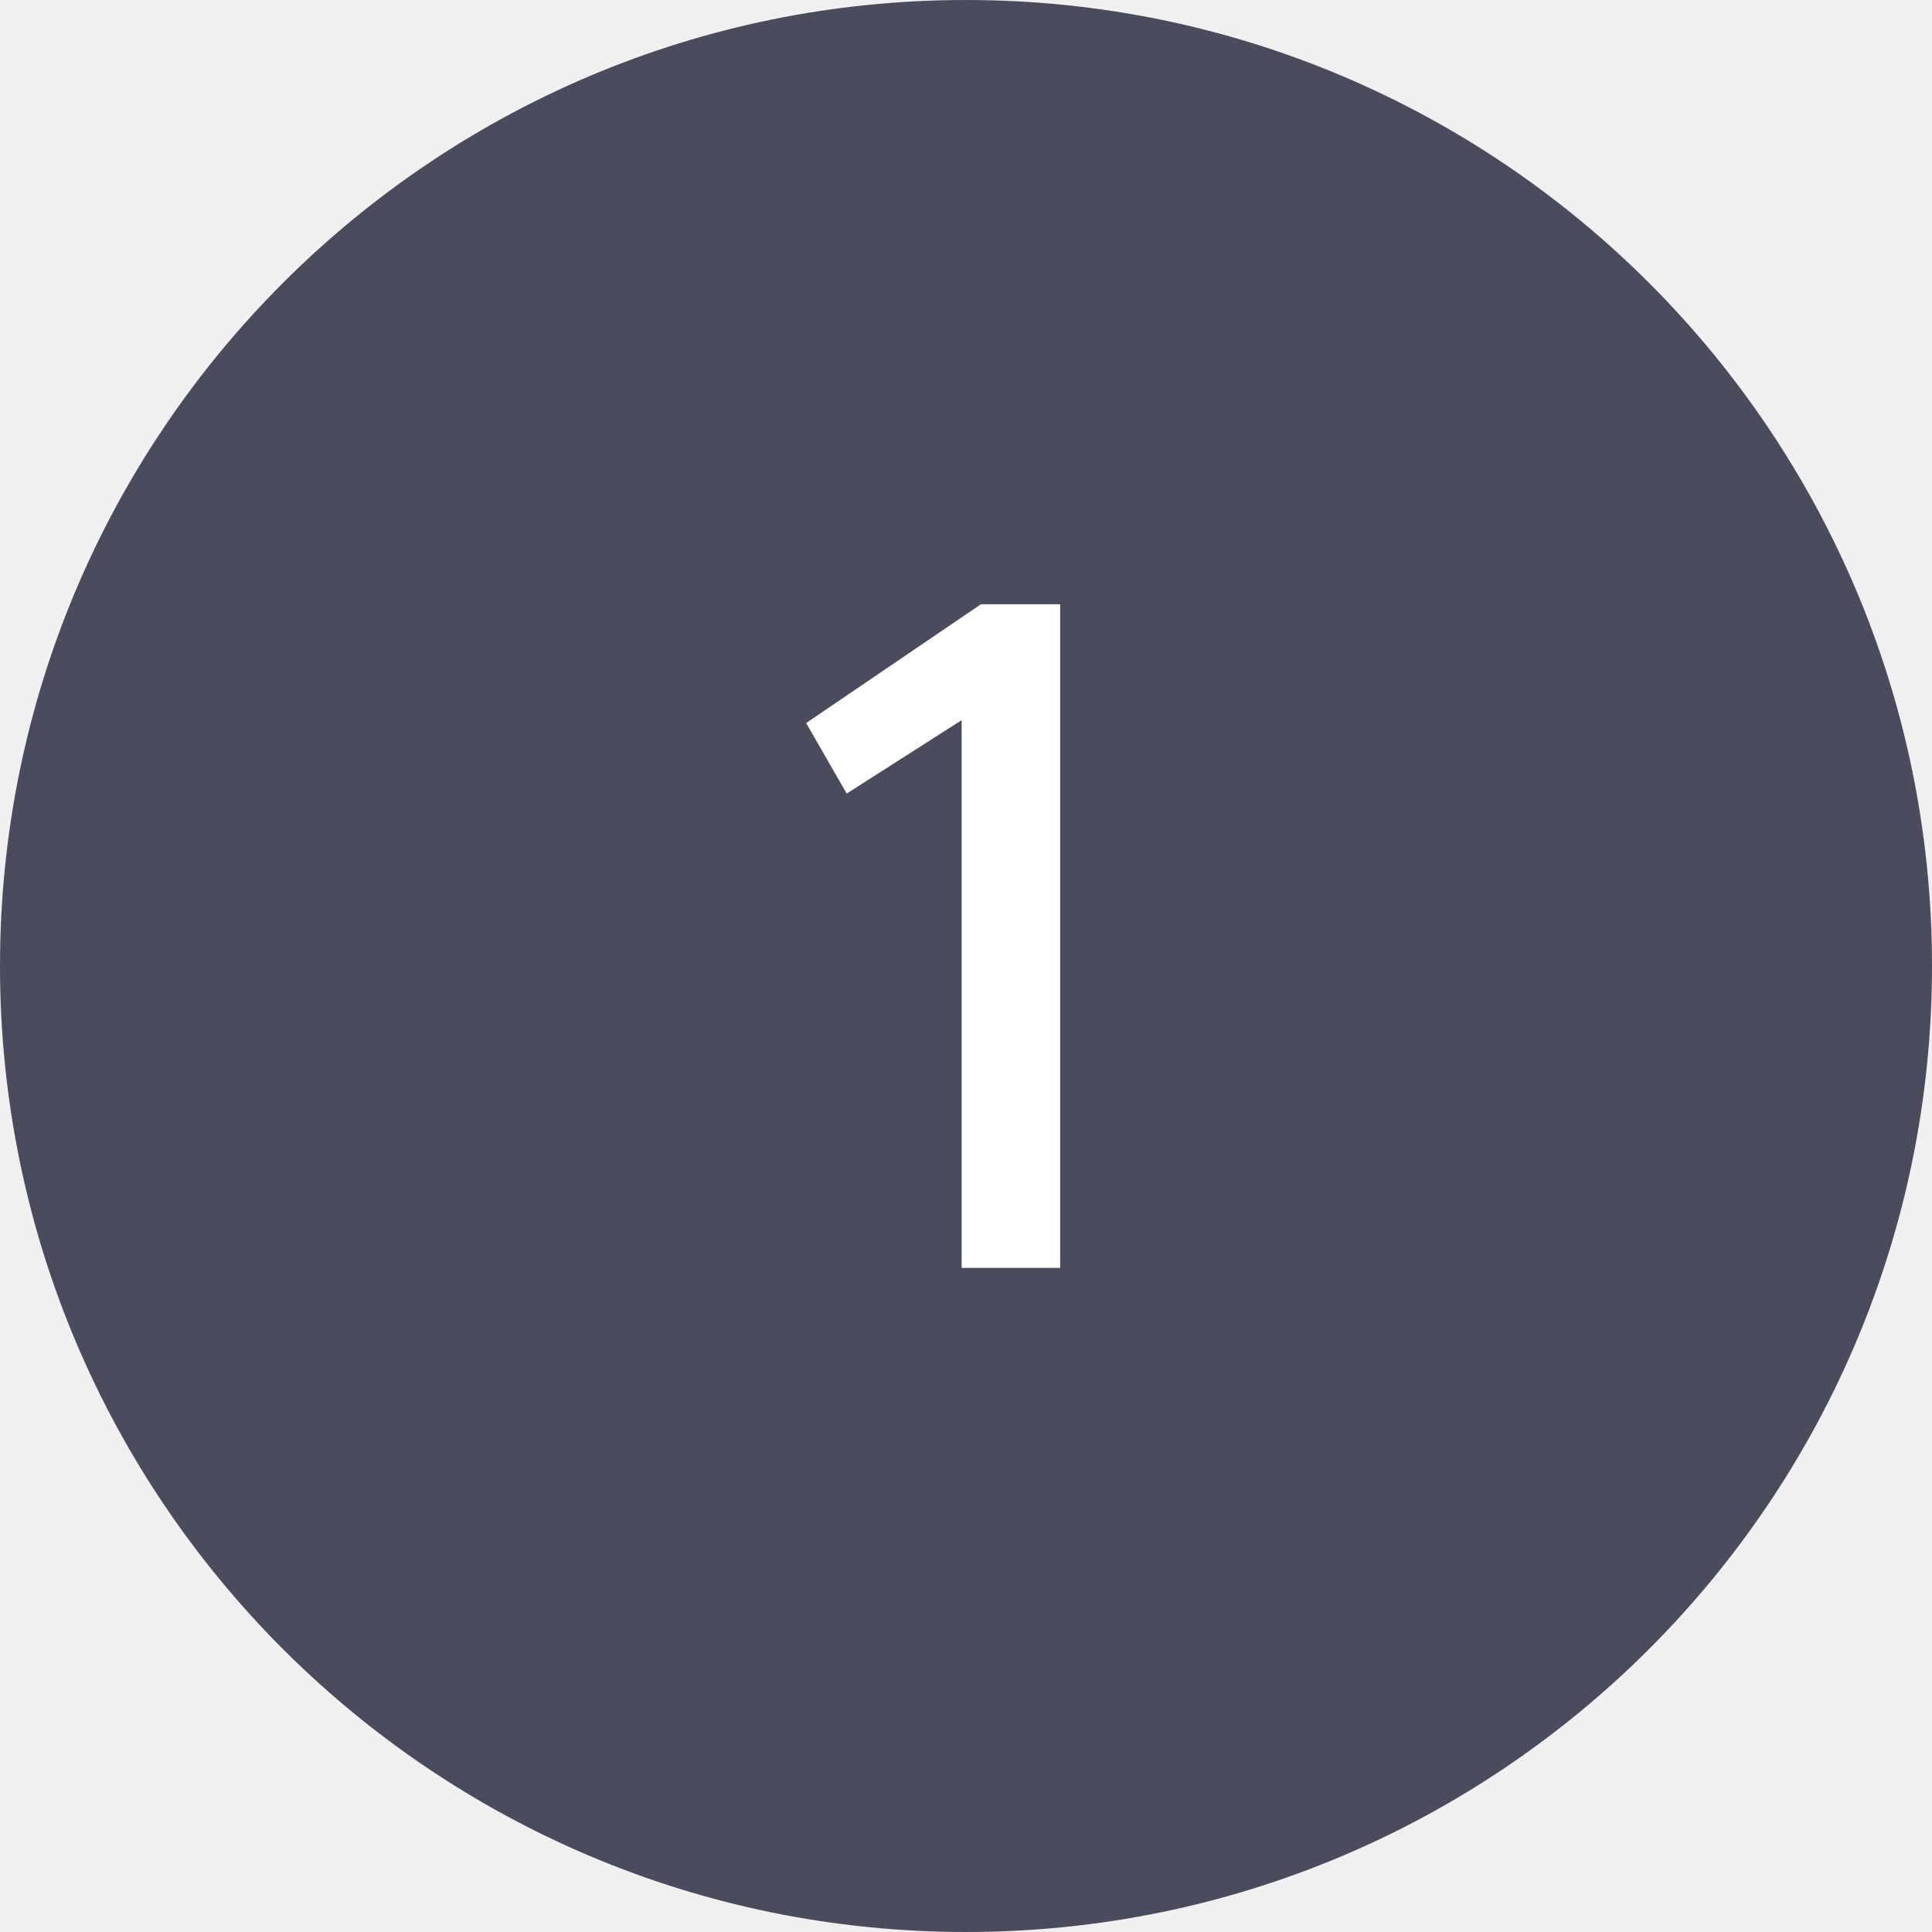
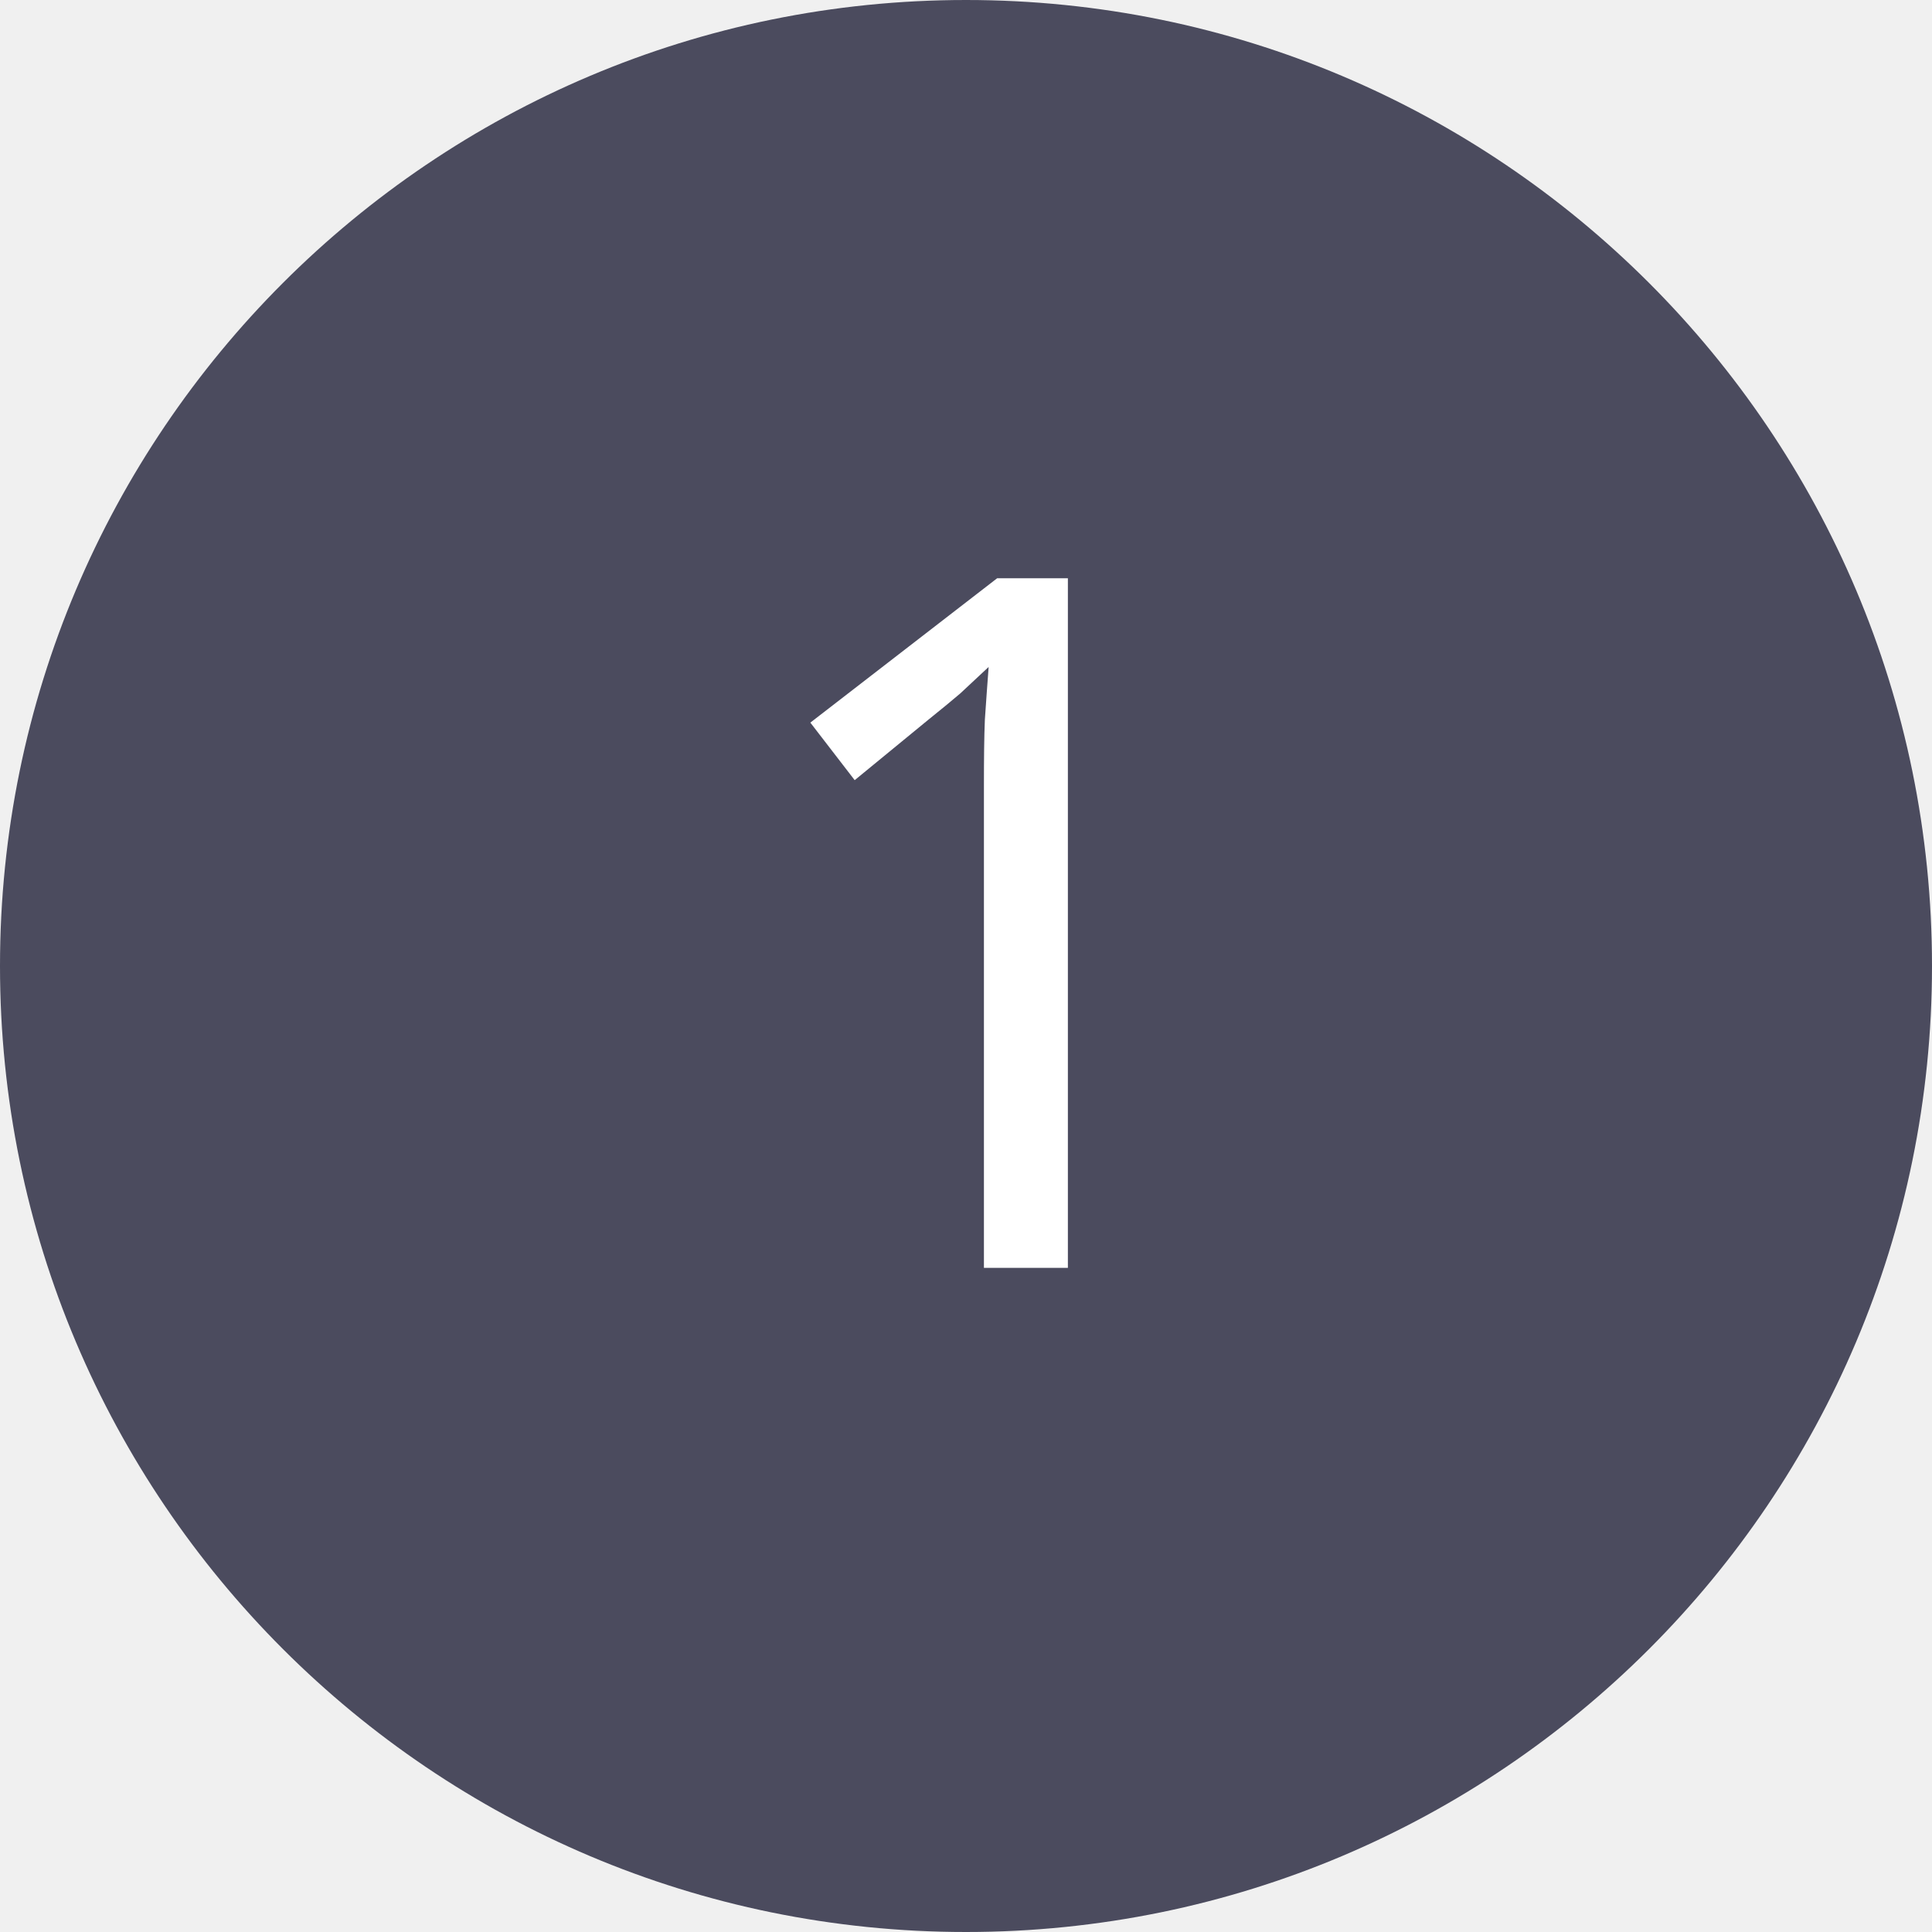
- <svg xmlns="http://www.w3.org/2000/svg" width="32" height="32" viewBox="0 0 32 32" fill="none">
-   <rect width="32" height="32" rx="16" fill="#4B4B5E" />
-   <path d="M15.928 21V11.928L14.024 13.144L13.352 11.976L16.248 10.008H17.56V21H15.928Z" fill="white" />
+ <svg xmlns="http://www.w3.org/2000/svg" width="32px" height="32px" viewBox="0 0 32 32" version="1.1">
+   <g id="Page-1" stroke="none" stroke-width="1" fill="none" fill-rule="evenodd">
+     <g id="step-indicator-(3)">
+       <rect id="Rectangle" fill="#4B4B5E" fill-rule="nonzero" x="0" y="0" width="32" height="32" rx="16" />
+       <text id="1" font-family="Metropolis-Medium, Metropolis" font-size="16" font-weight="400" fill="#FFFFFF">
+         <tspan x="12" y="21">1</tspan>
+       </text>
+     </g>
+   </g>
</svg>
